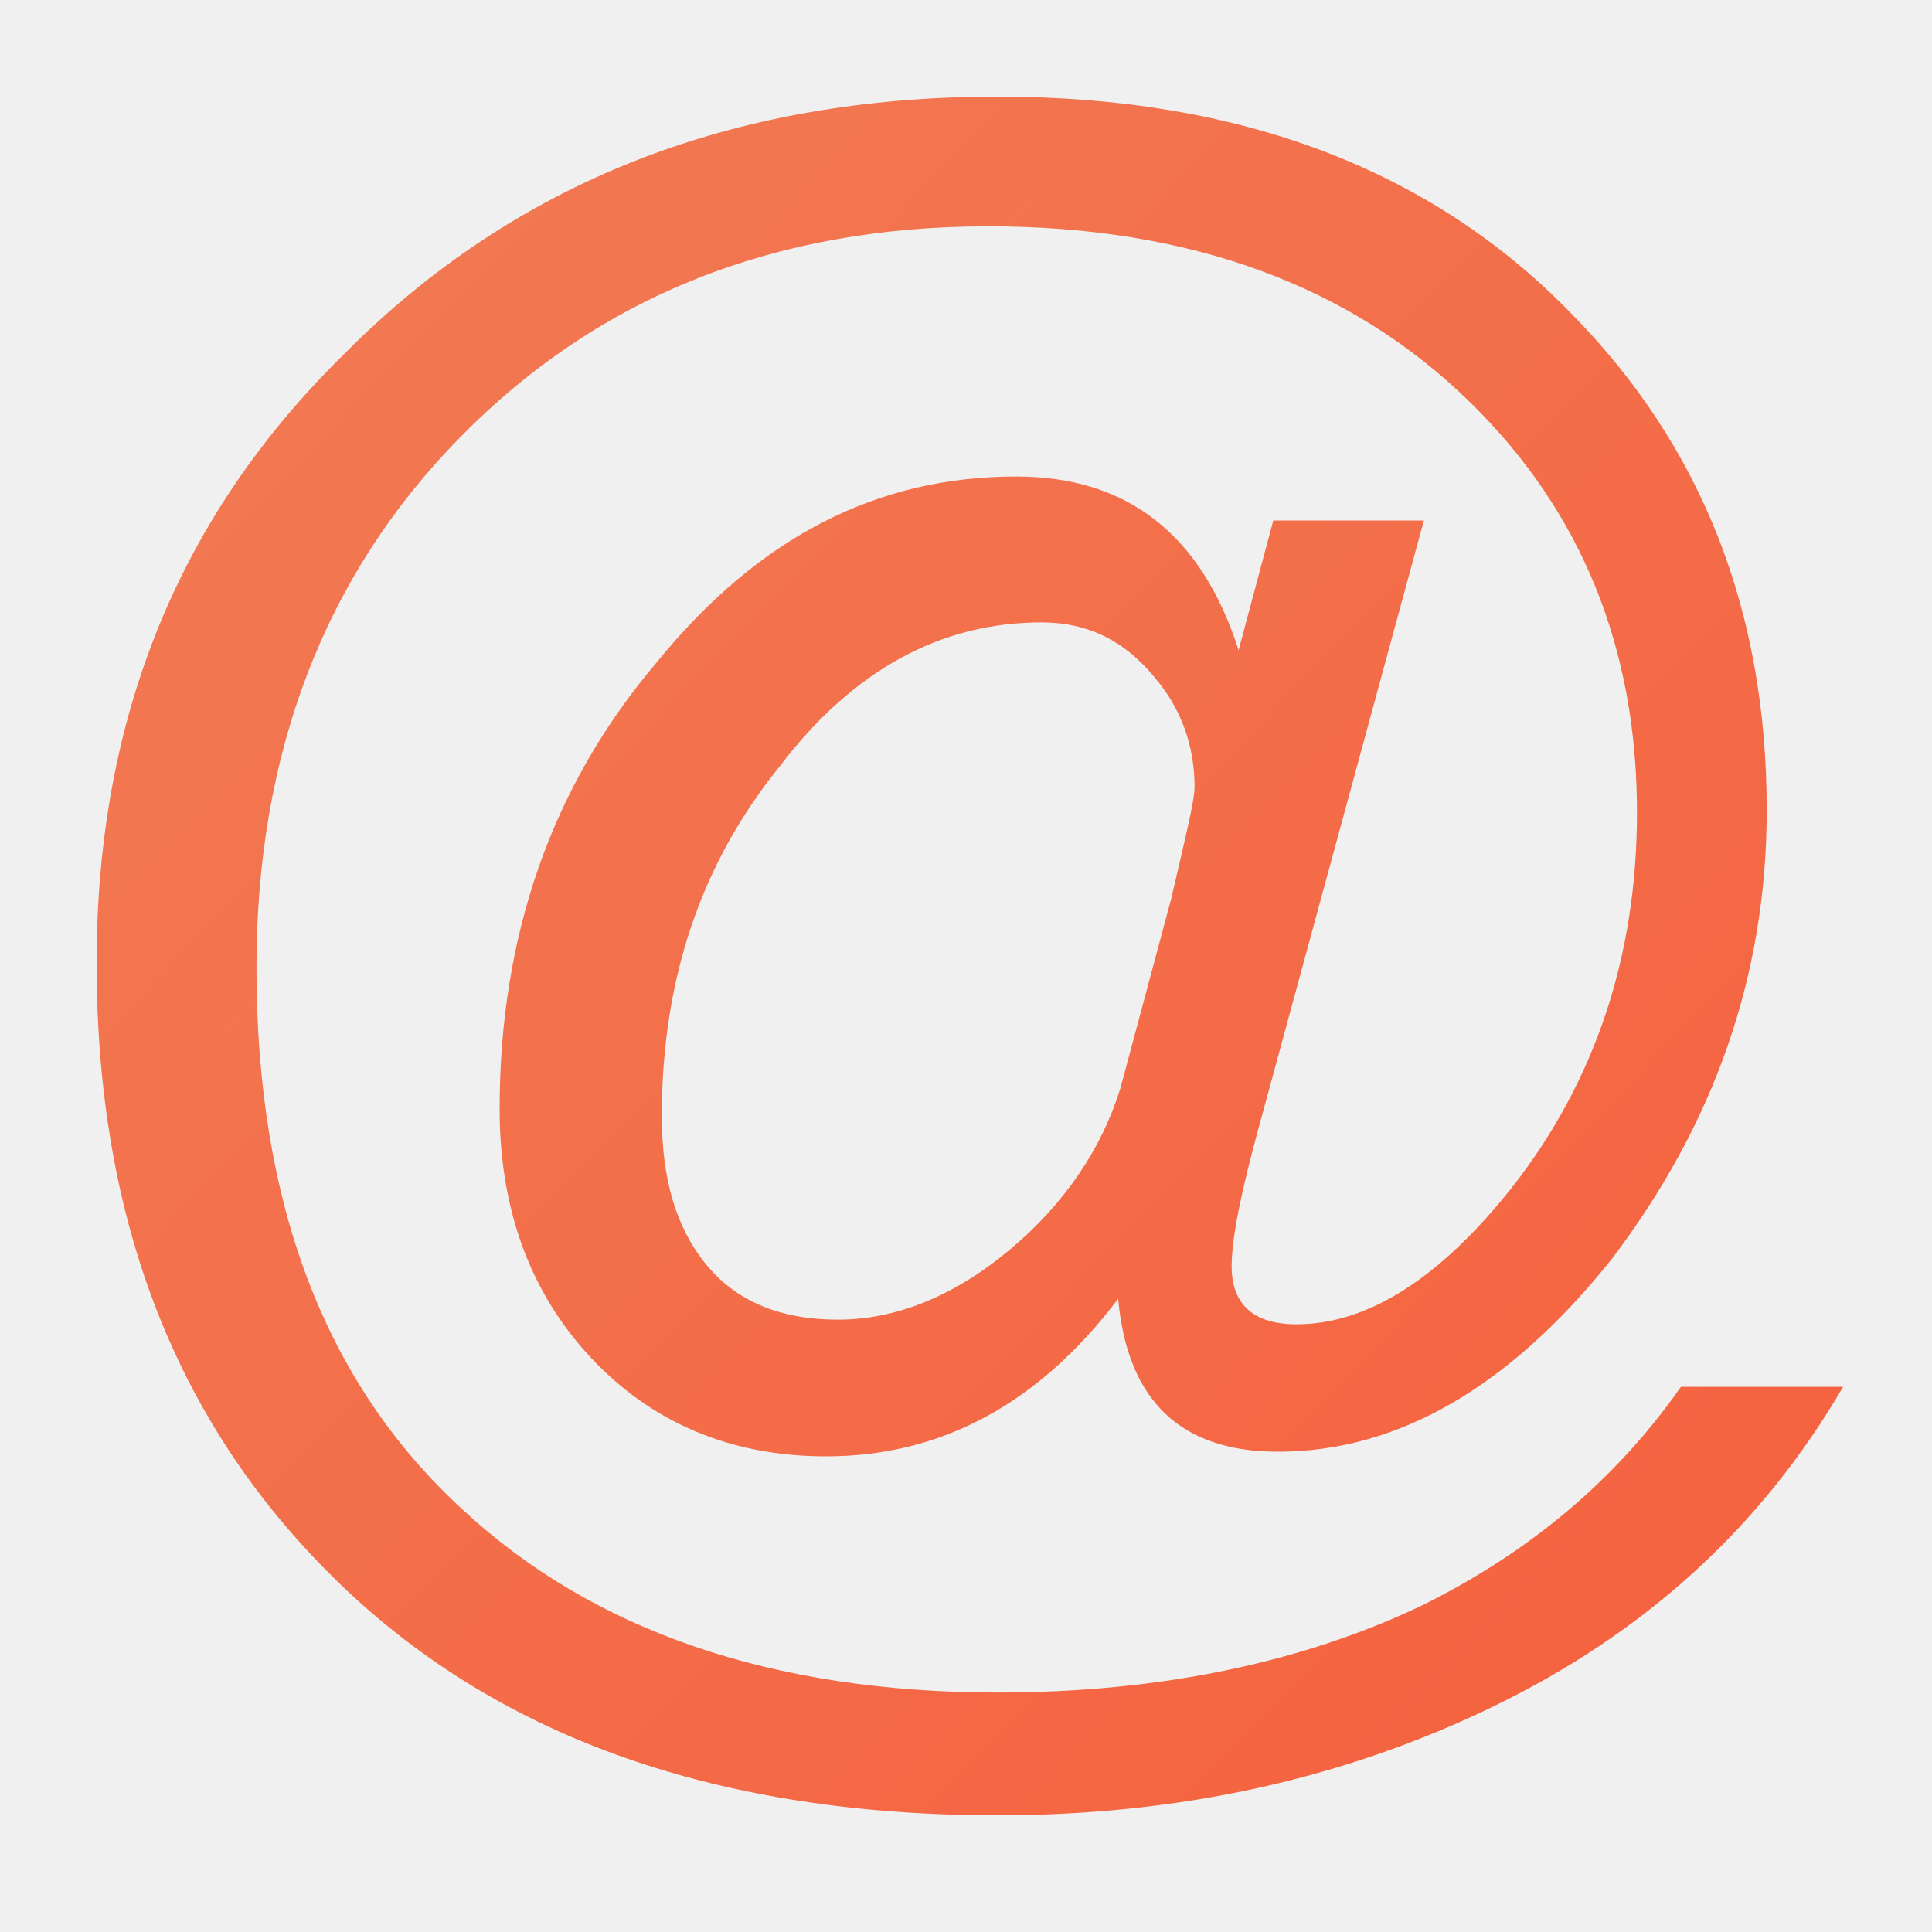
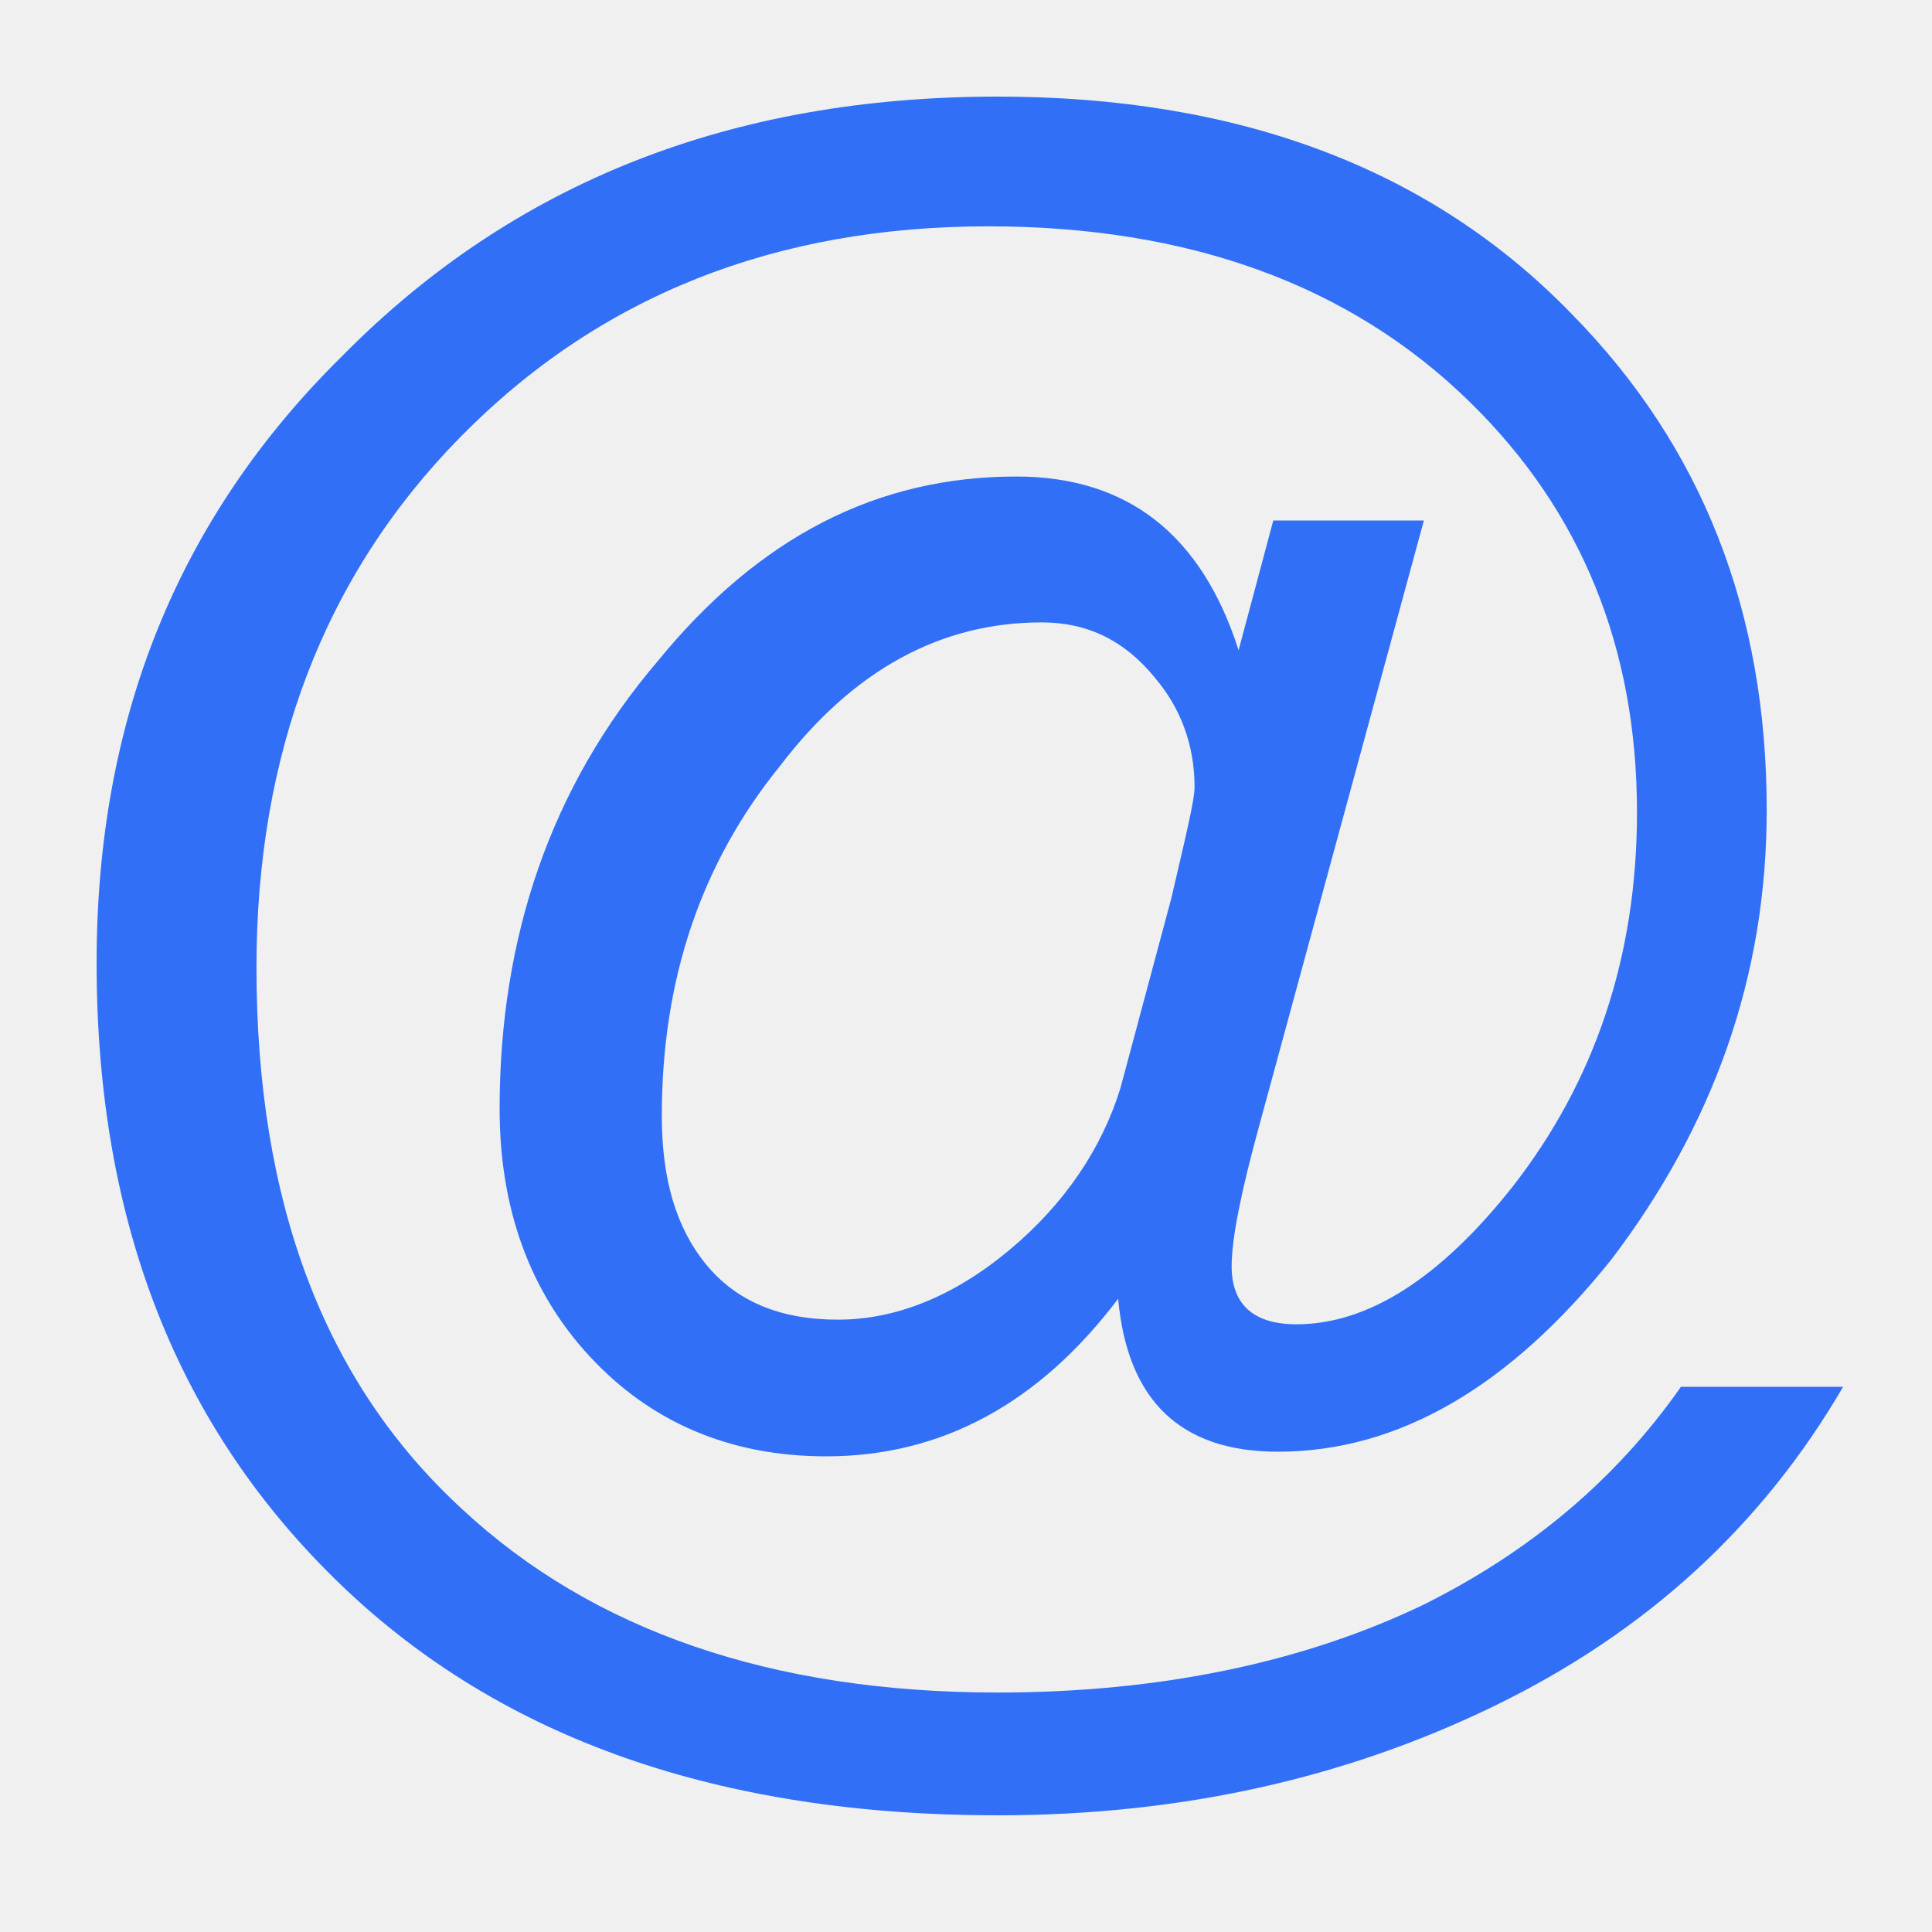
<svg xmlns="http://www.w3.org/2000/svg" width="20px" height="20px" viewBox="0 0 20 20" version="1.1">
  <defs>
    <linearGradient x1="100%" y1="98.421%" x2="0%" y2="1.579%" id="linearGradient-1">
-       <stop stop-color="#F6603E" offset="0%" />
-       <stop stop-color="#F17C55" offset="100%" />
+       <stop stop-color="#3170F6" offset="0%" />
+       <stop stop-color="#3170F6" offset="100%" />
    </linearGradient>
  </defs>
  <g id="页面-1" stroke="none" stroke-width="1" fill="none" fill-rule="evenodd">
    <g id="PC切图" transform="translate(-124, -37)">
      <g id="pc_@" transform="translate(124, 37)">
        <rect id="矩形备份-2" fill="#FFFFFF" opacity="0.01" x="0" y="0" width="20" height="20" />
        <path d="M10.328,1 C7.57,1 5.316,1.887 3.542,3.686 C1.839,5.364 1,7.45 1,9.968 C1,12.654 1.839,14.788 3.542,16.418 C5.196,18.001 7.45,18.792 10.328,18.792 C12.222,18.792 13.925,18.409 15.459,17.665 C17.042,16.898 18.241,15.795 19.08,14.356 L17.401,14.356 C16.73,15.315 15.843,16.059 14.74,16.61 C13.493,17.21 12.006,17.521 10.328,17.521 C7.978,17.521 6.131,16.874 4.789,15.627 C3.35,14.308 2.655,12.438 2.655,10.016 C2.655,7.81 3.35,5.964 4.765,4.525 C6.203,3.062 8.026,2.343 10.232,2.343 C12.294,2.343 13.973,2.942 15.219,4.165 C16.37,5.292 16.946,6.707 16.946,8.409 C16.946,9.896 16.514,11.191 15.651,12.294 C14.908,13.229 14.164,13.709 13.421,13.709 C12.965,13.709 12.75,13.493 12.75,13.109 C12.75,12.822 12.846,12.342 13.037,11.647 L14.74,5.388 L13.181,5.388 L12.822,6.731 C12.438,5.532 11.671,4.933 10.52,4.933 C9.081,4.933 7.858,5.556 6.803,6.851 C5.7,8.146 5.172,9.704 5.172,11.479 C5.172,12.51 5.484,13.373 6.107,14.044 C6.731,14.716 7.546,15.076 8.553,15.076 C9.752,15.076 10.759,14.524 11.575,13.445 C11.671,14.5 12.222,15.028 13.229,15.028 C14.476,15.028 15.627,14.356 16.682,13.037 C17.737,11.647 18.289,10.112 18.289,8.385 C18.289,6.323 17.617,4.621 16.274,3.254 C14.812,1.743 12.822,1 10.328,1 Z M10.783,6.443 C11.263,6.443 11.647,6.635 11.958,7.019 C12.222,7.33 12.366,7.714 12.366,8.146 C12.366,8.29 12.27,8.673 12.126,9.297 L11.599,11.263 C11.407,11.886 11.023,12.462 10.448,12.941 C9.872,13.421 9.273,13.661 8.673,13.661 C8.074,13.661 7.618,13.469 7.306,13.085 C6.995,12.702 6.851,12.198 6.851,11.551 C6.851,10.136 7.258,8.937 8.074,7.93 C8.841,6.923 9.752,6.443 10.783,6.443 Z" id="形状" fill="url(#linearGradient-1)" />
      </g>
    </g>
  </g>
</svg>
